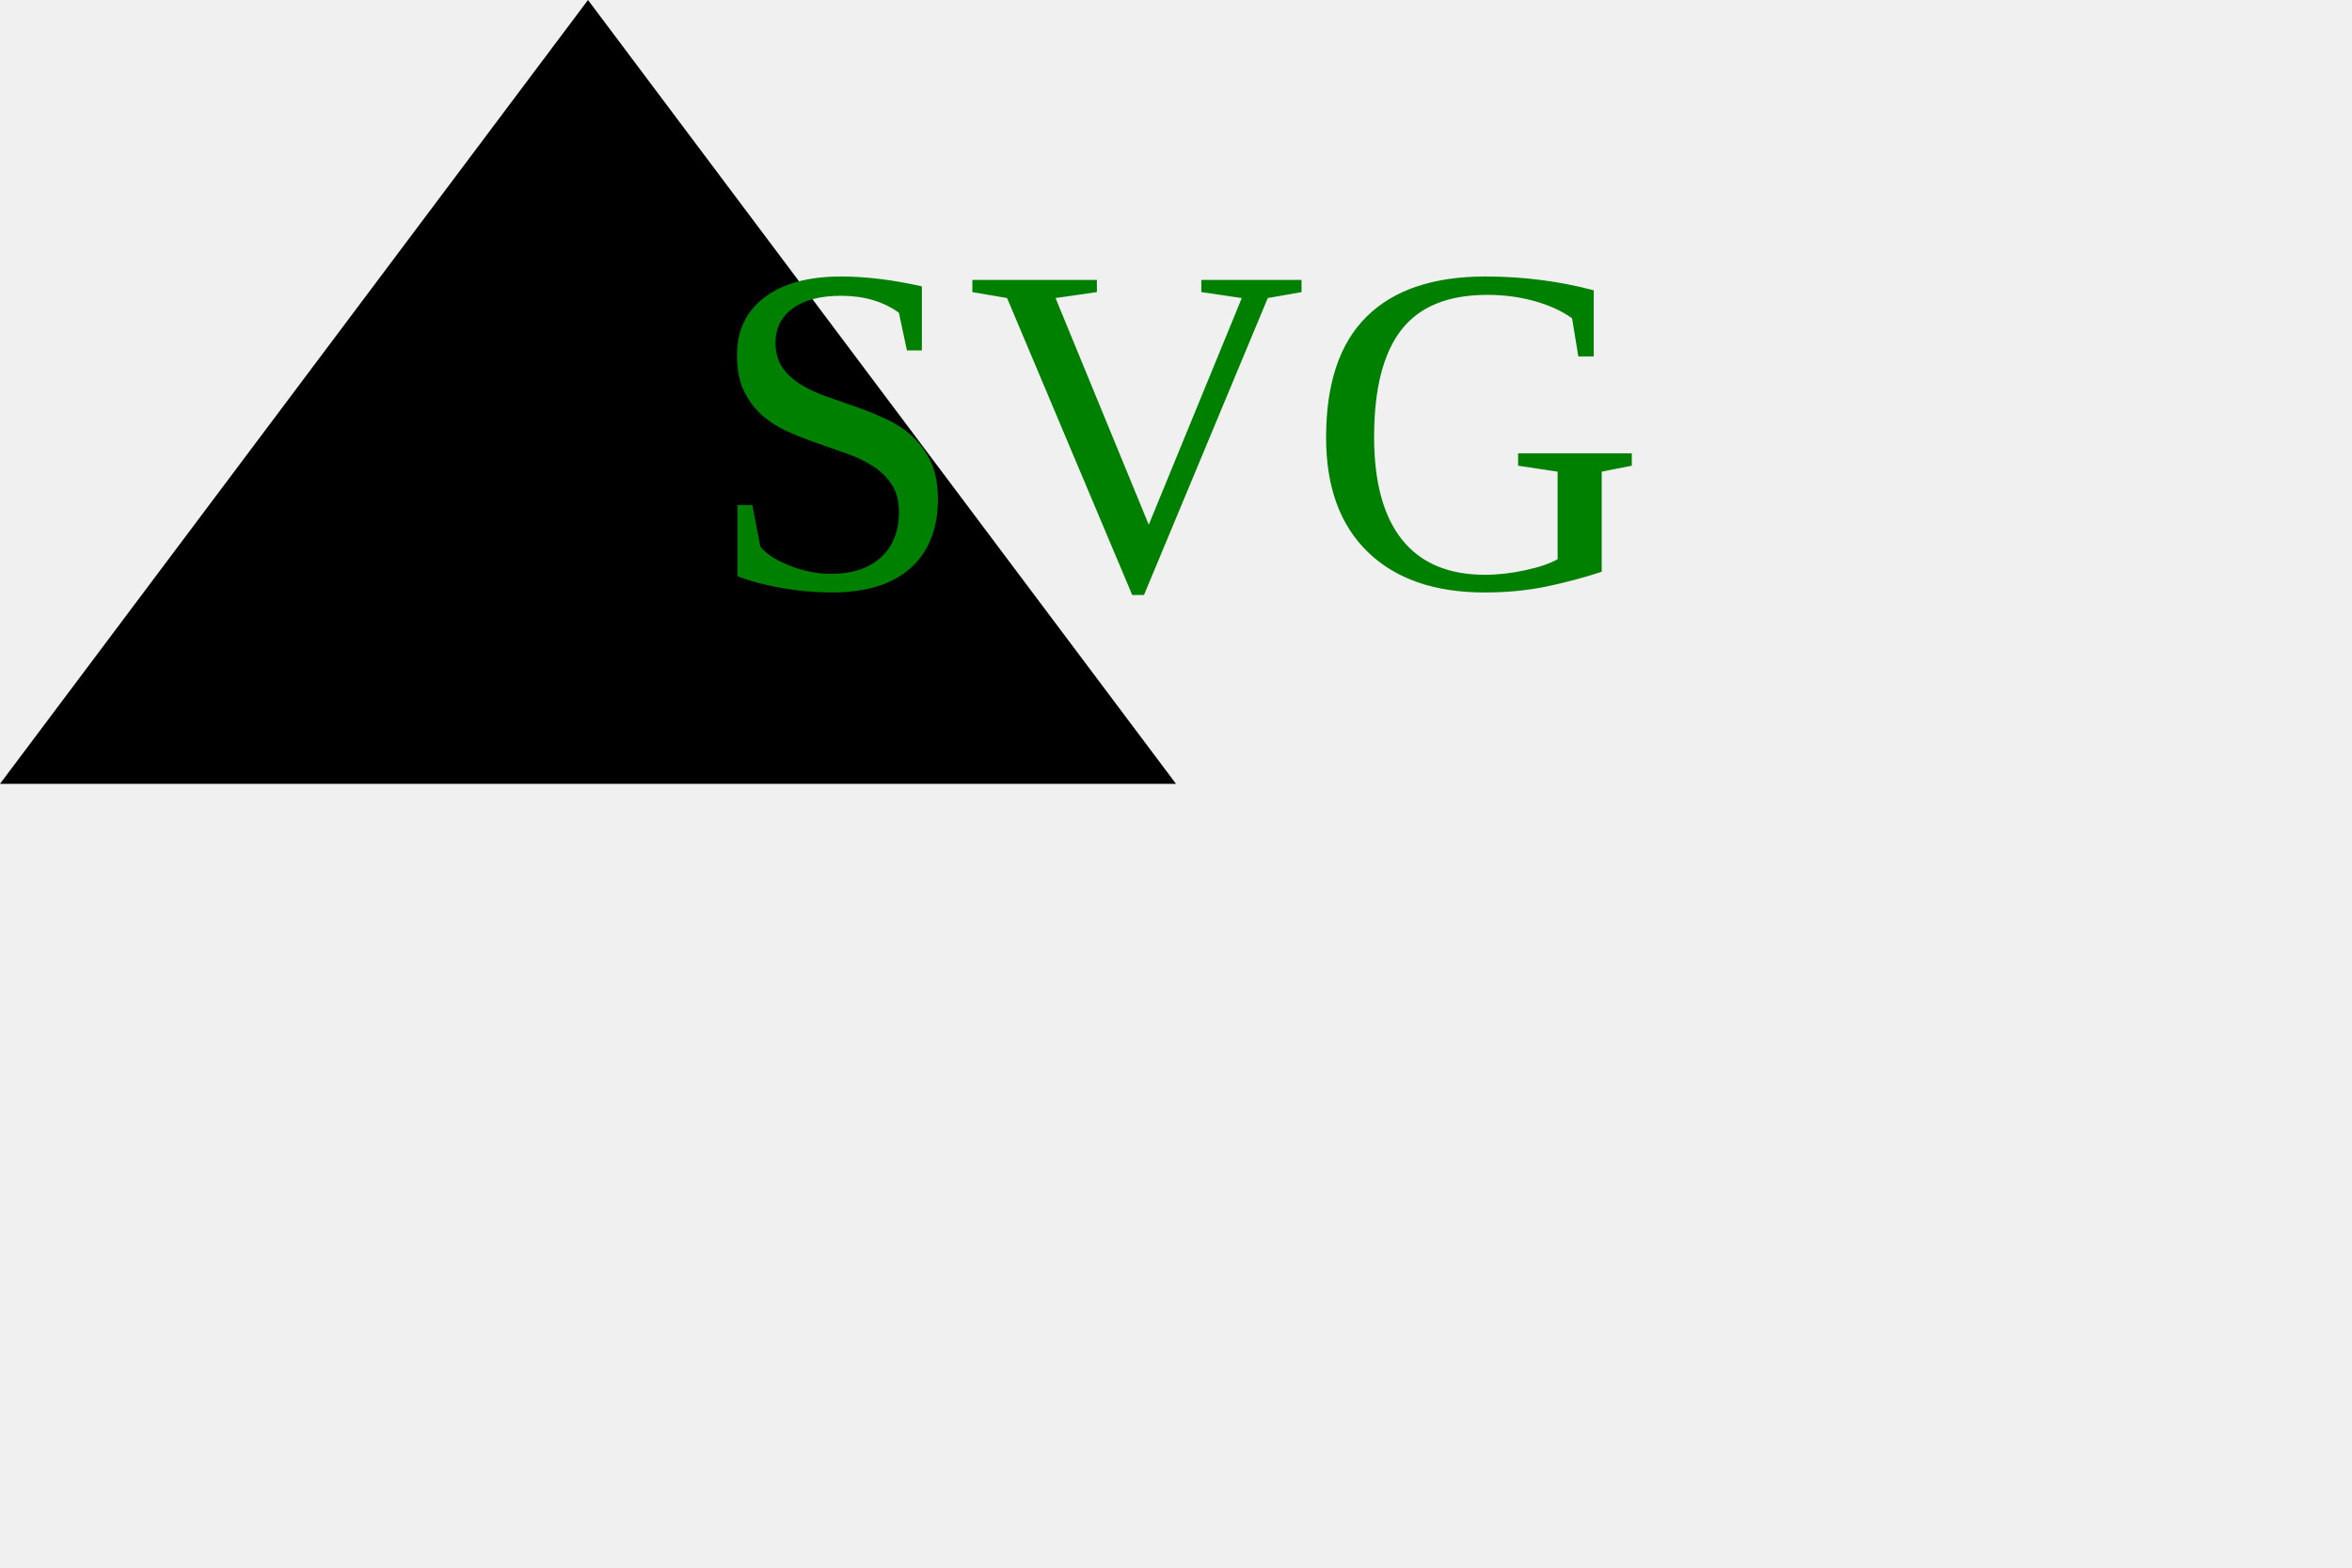
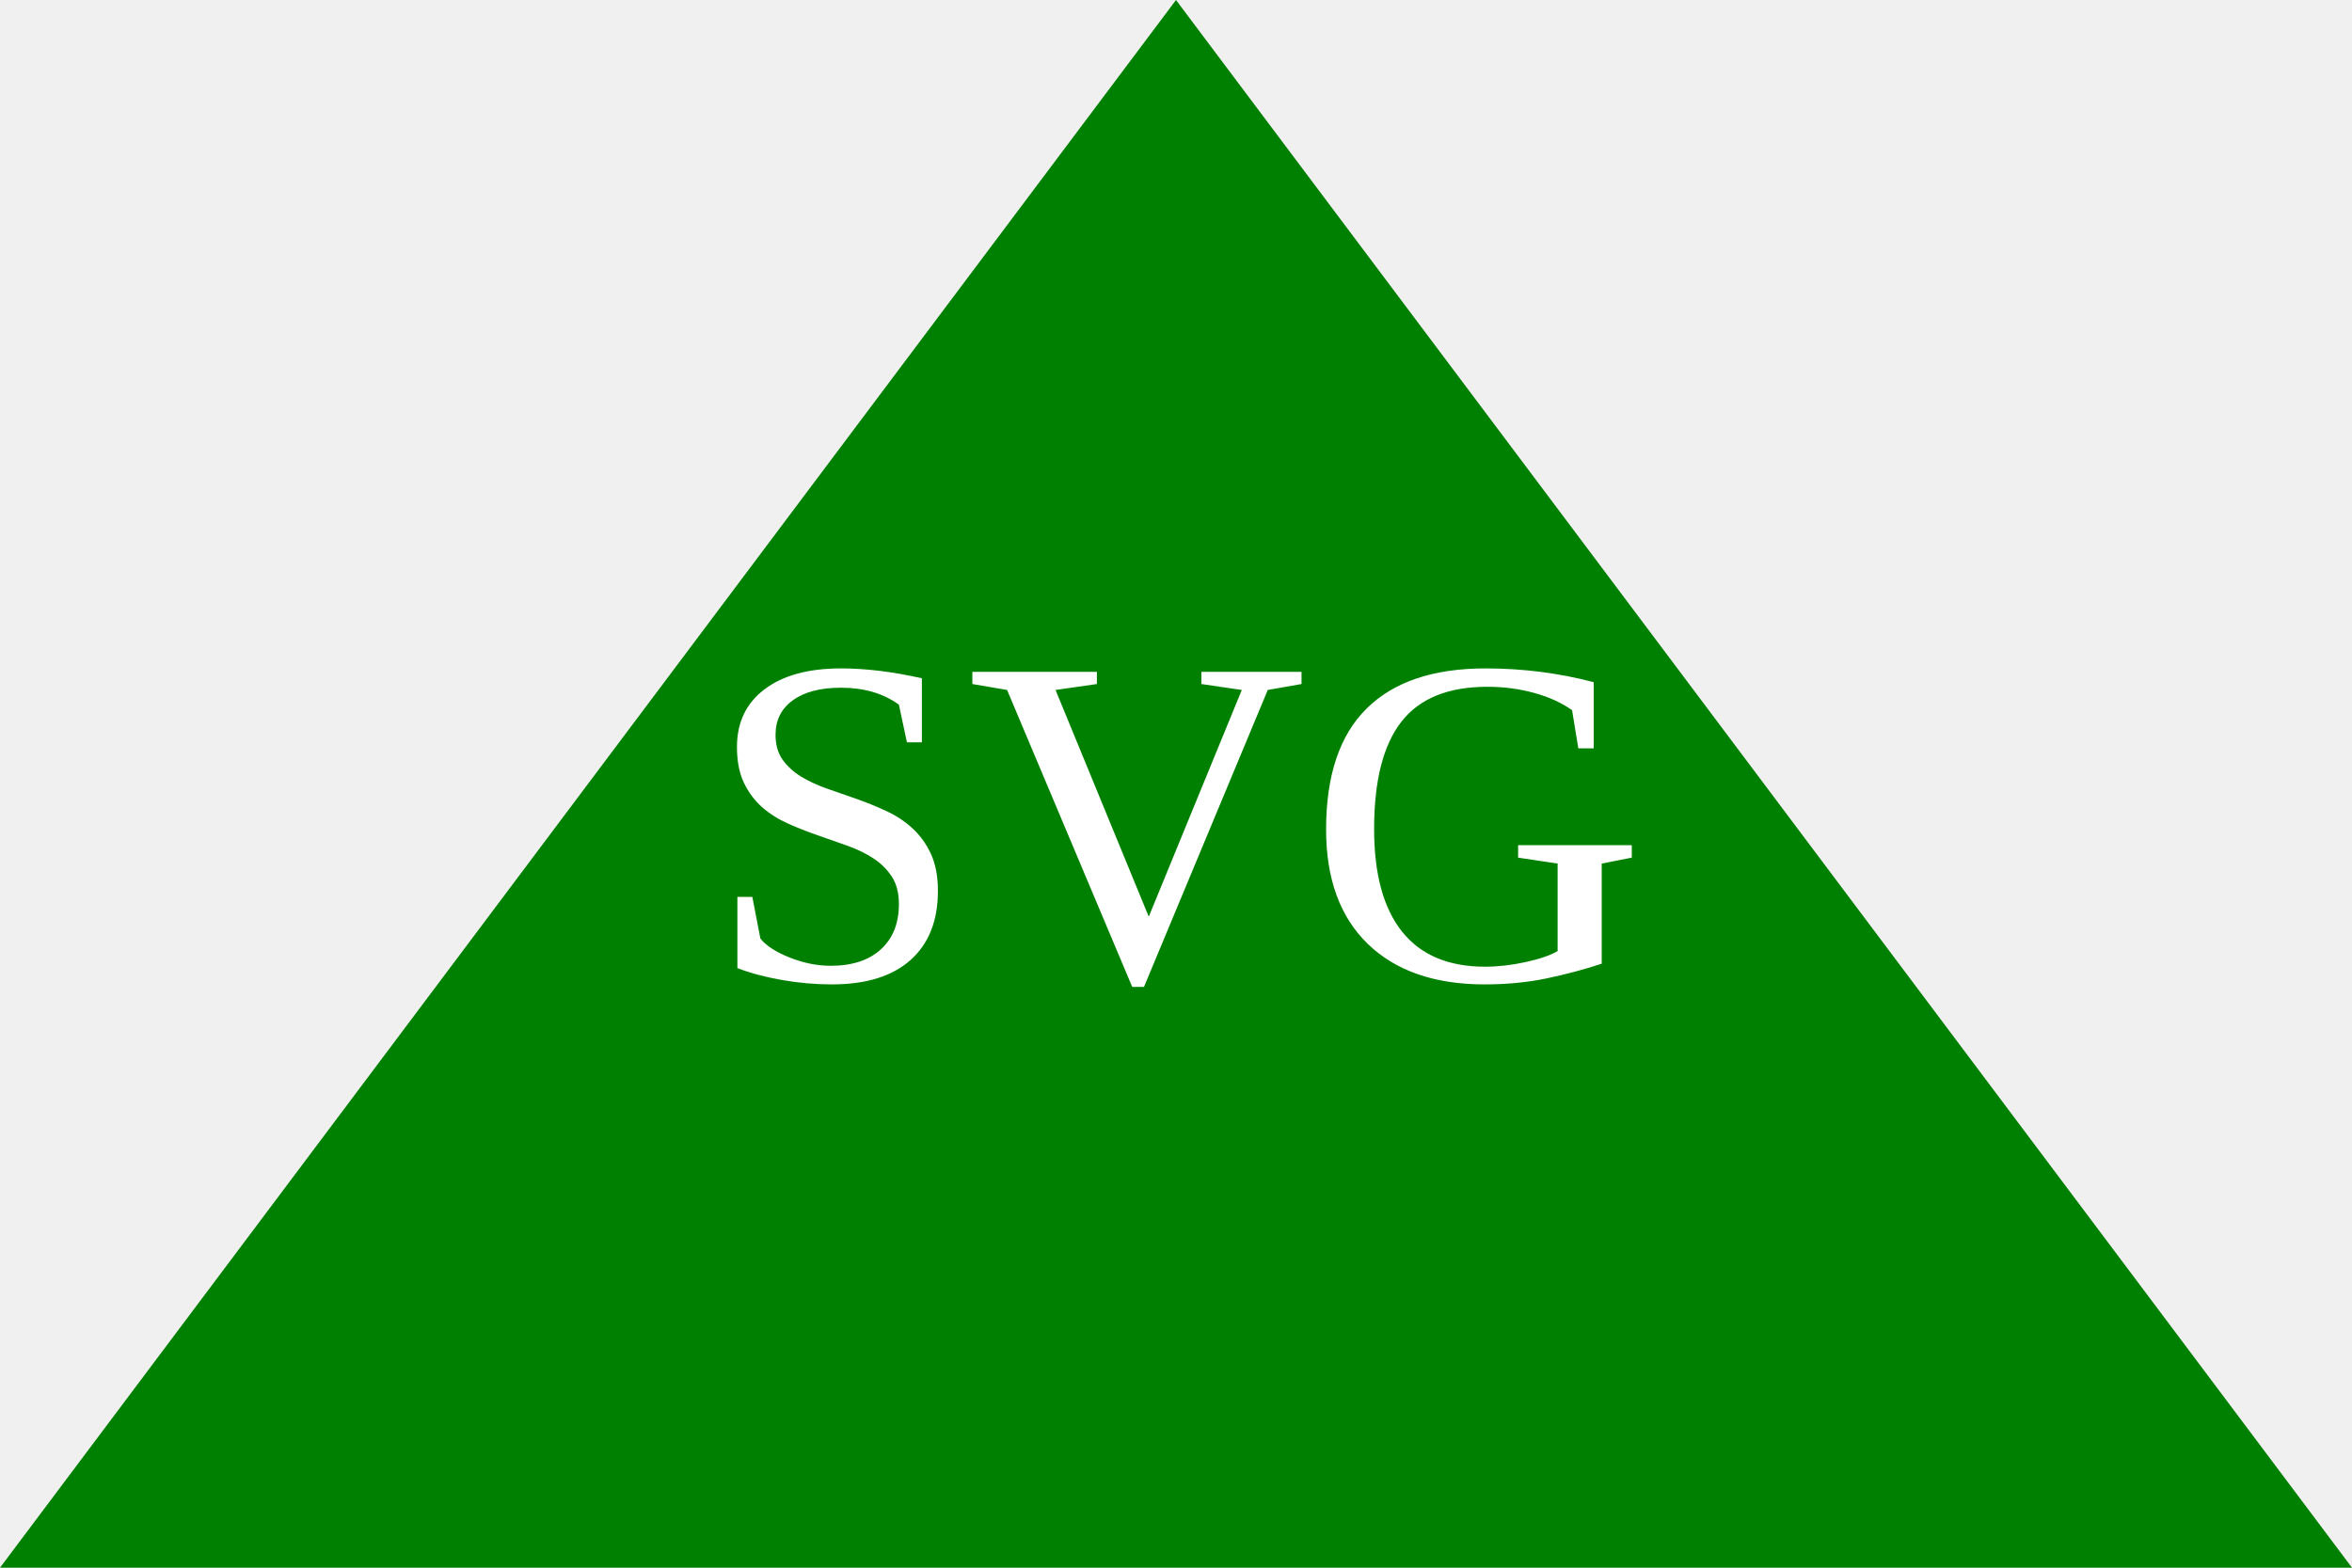
<svg xmlns="http://www.w3.org/2000/svg" version="1.1" width="600" height="400">
-   <polygon height="100%" width="100%" points="0,200 300,200 150,0" fill="BLACK" />
-   <text x="300" y="150" font-size="120" text-anchor="middle" fill="GREEN">SVG</text>
+   <polygon height="100%" width="100%" points="0,400 600,400 300,0" fill="GREEN" />
+   <text x="300" y="250" font-size="120" text-anchor="middle" fill="WHITE">SVG</text>
</svg>
